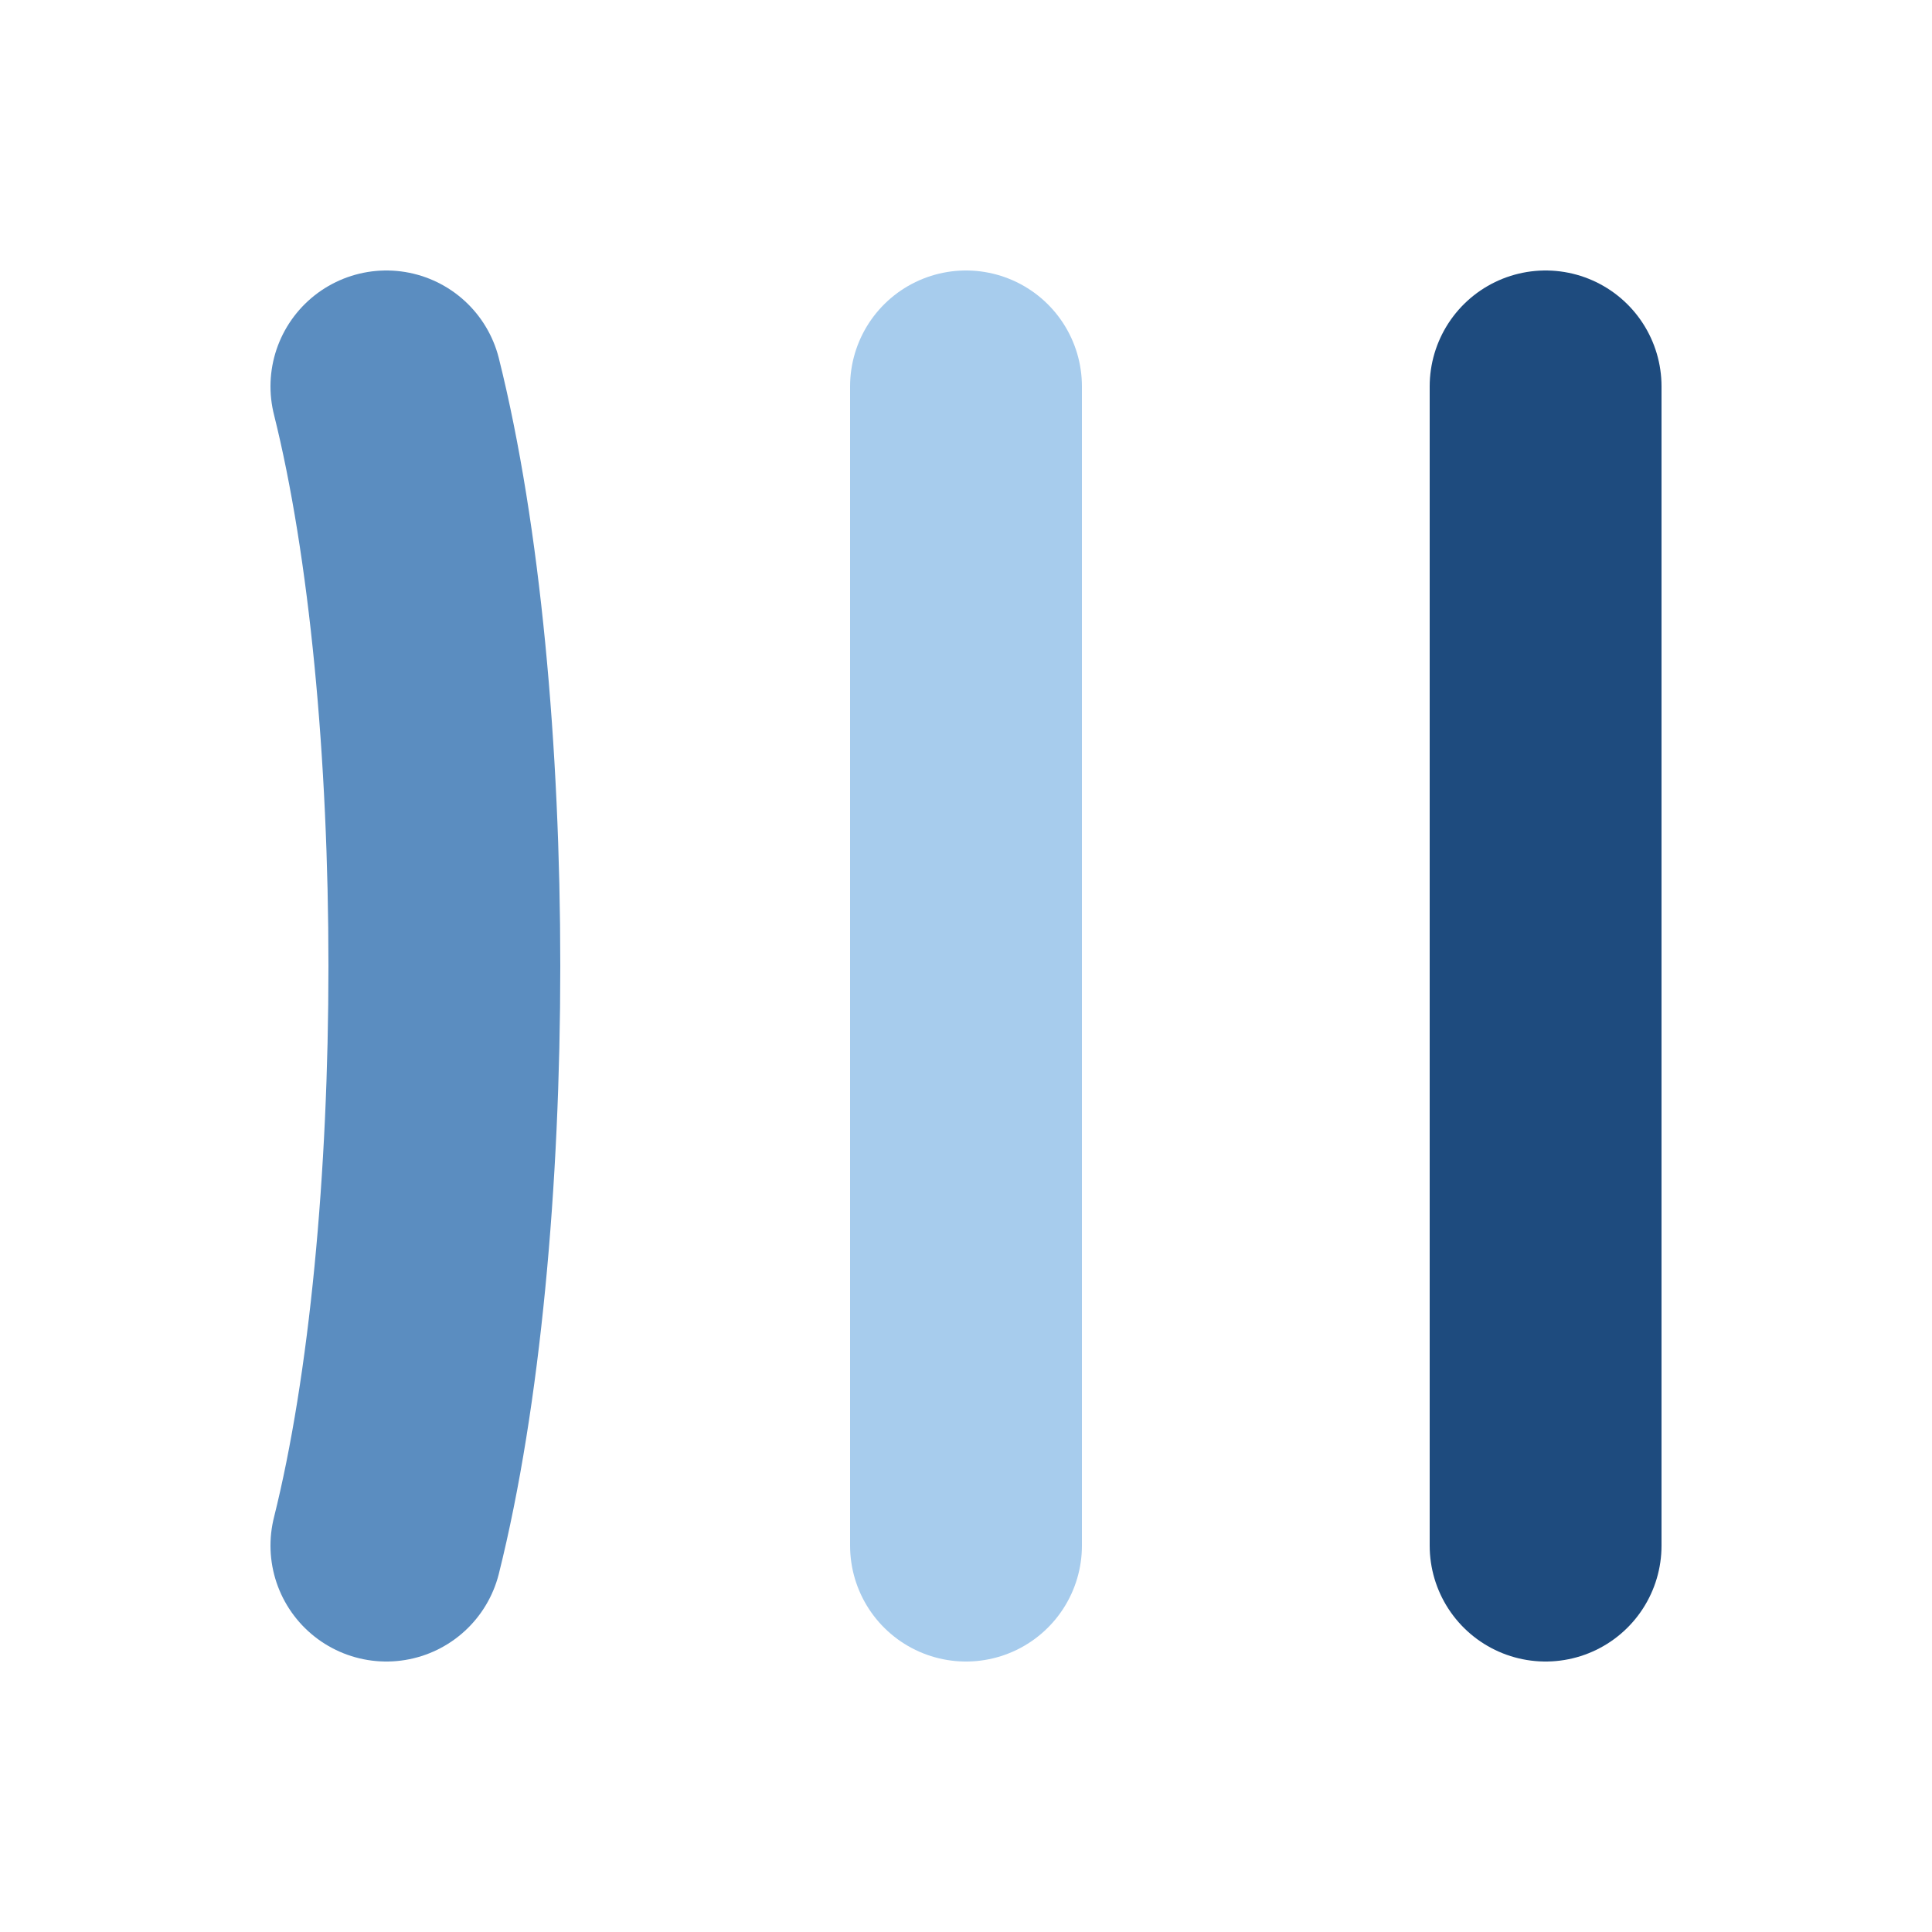
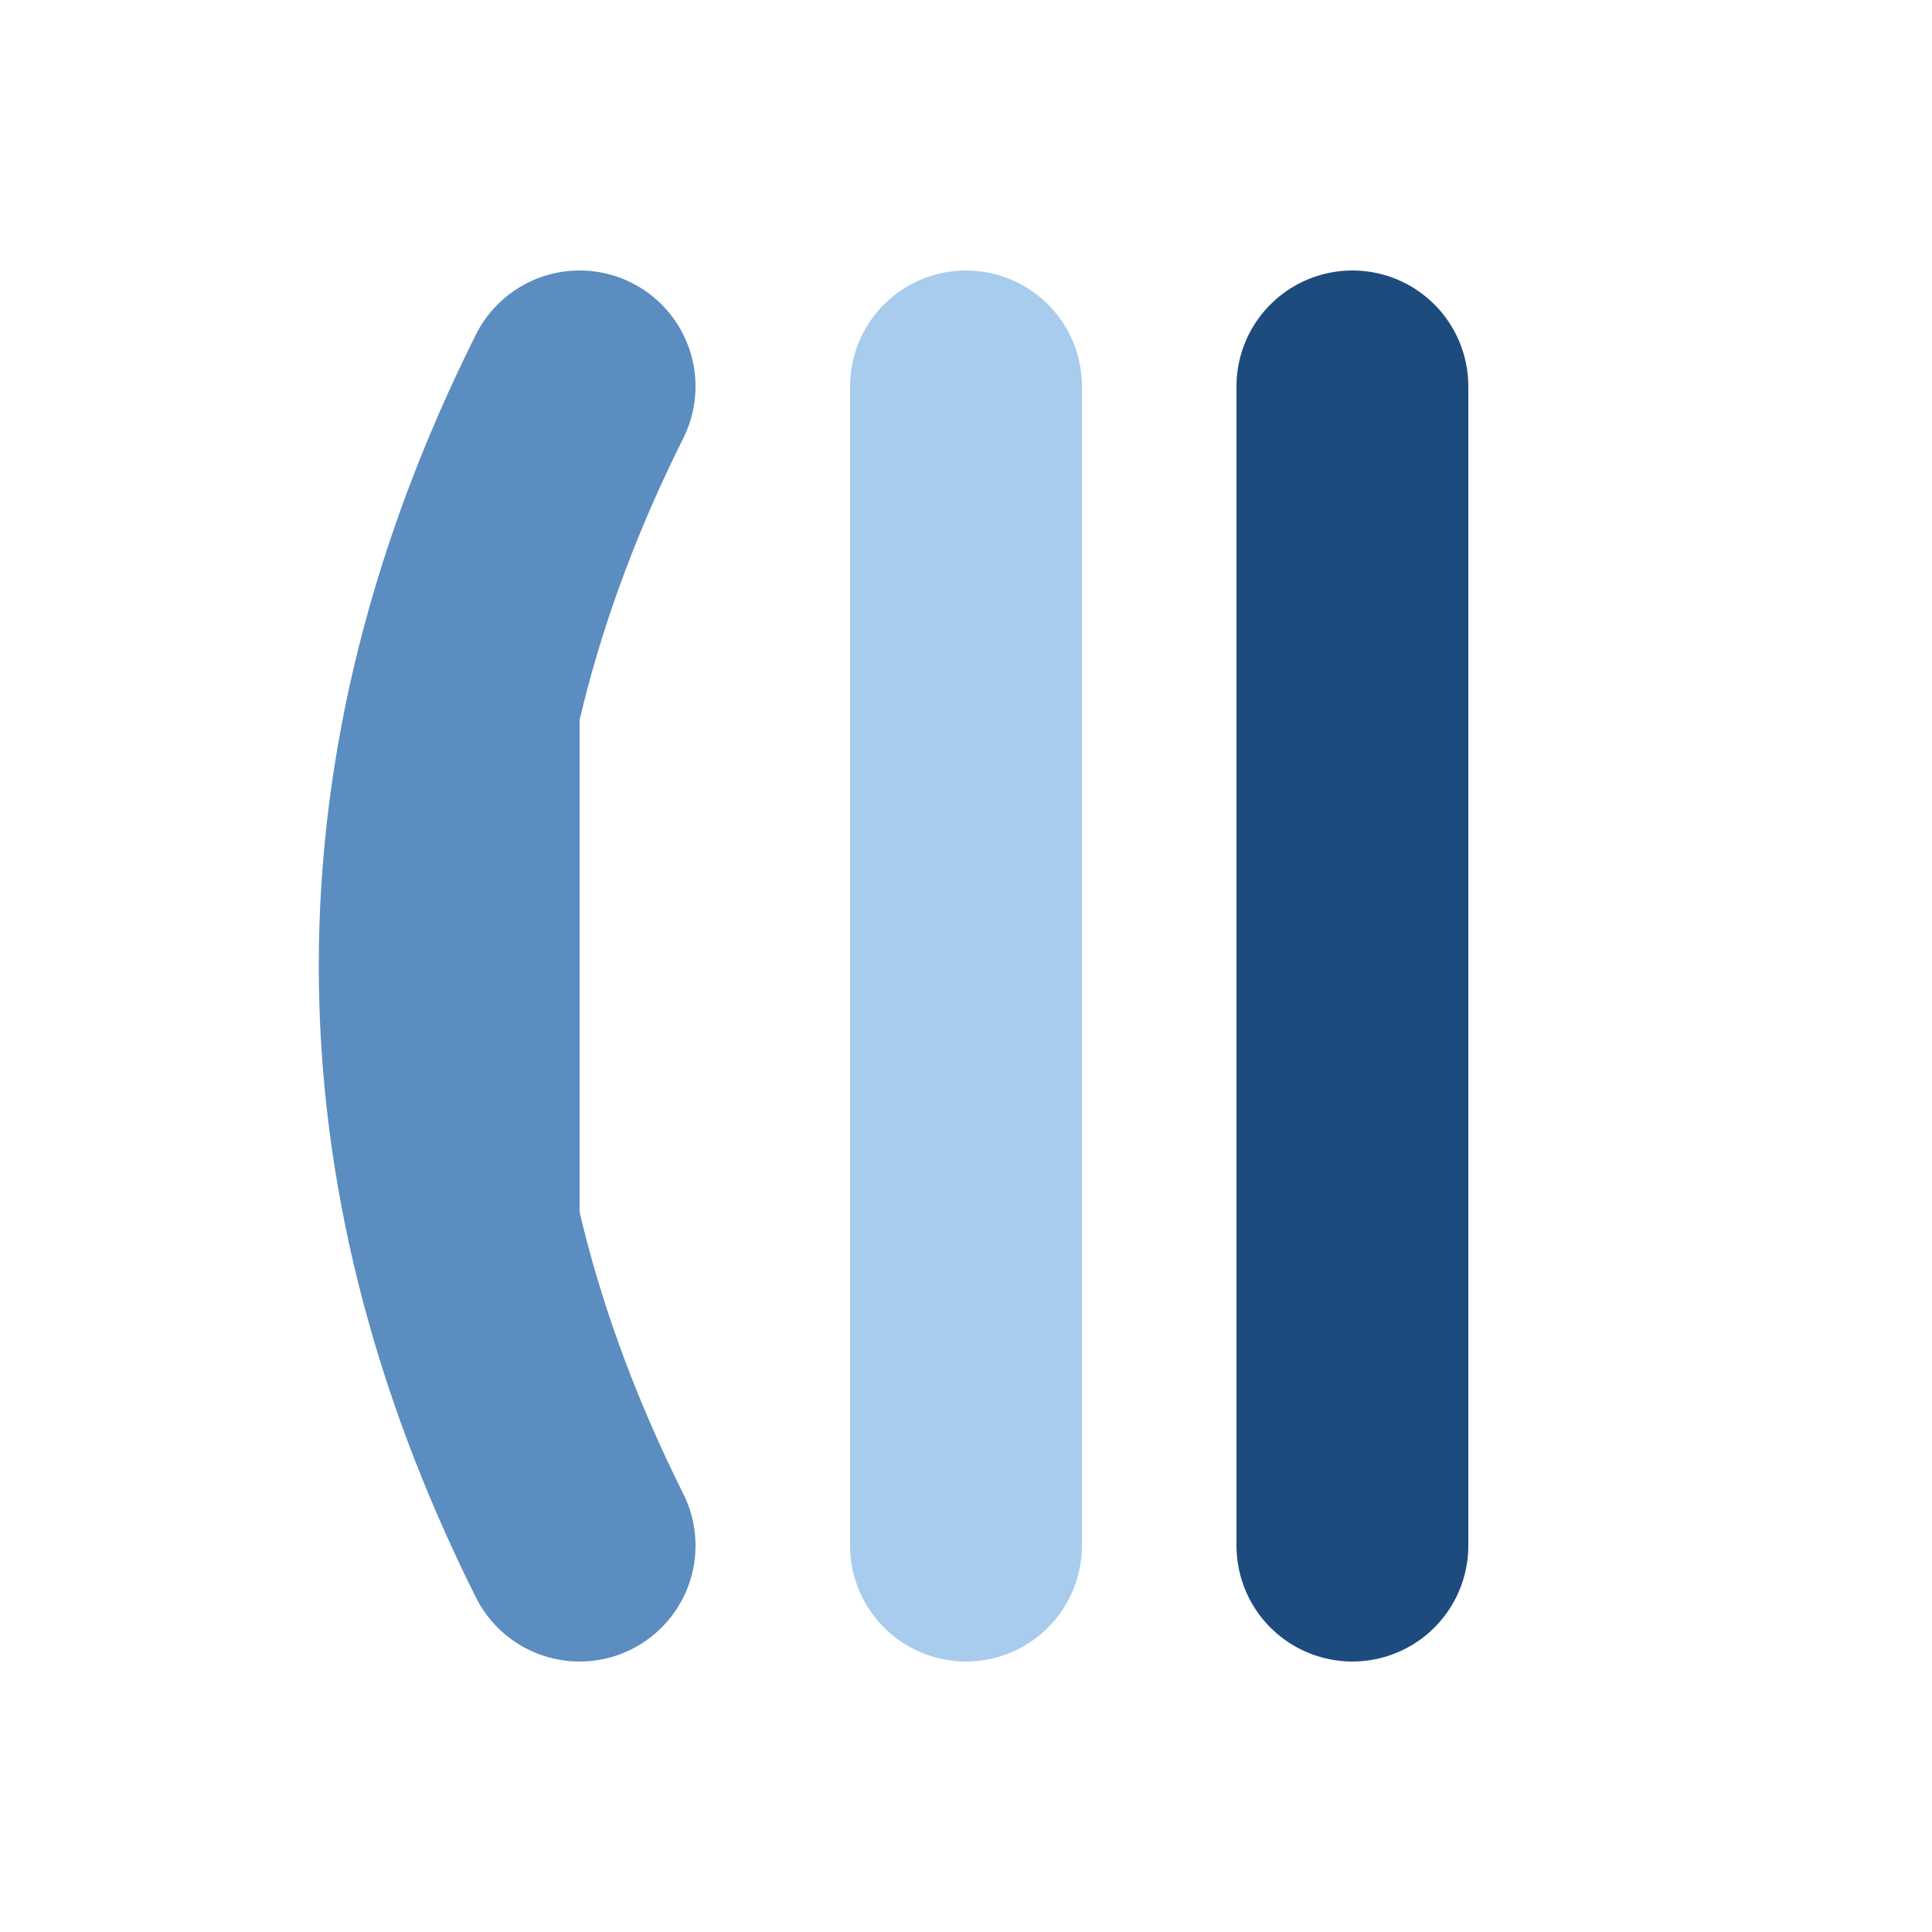
- <svg xmlns="http://www.w3.org/2000/svg" width="500" height="500" viewBox="0 0 500 500">
+ <svg xmlns="http://www.w3.org/2000/svg" viewBox="0 0 500 500">
  <g transform="translate(100, 100)">
-     <path d="M 0,0 C 20,80 20,220 0,300" stroke="#5B8DC0" stroke-width="60" fill="none" stroke-linecap="round" />
-     <path d="M 150,0 L 150,300" stroke="#A7CCED" stroke-width="60" stroke-linecap="round" />
-     <path d="M 300,0 L 300,300" stroke="#1E4B7E" stroke-width="60" stroke-linecap="round" />
+     <path d="M 50,0 C 0,100 0,200 50,300" stroke="#5B8DC0" stroke-width="60" fill="#5B8DC0" stroke-linecap="round" />
+     <path d="M 150,0 L 150,300" stroke="#A7CCED" stroke-width="60" fill="#A7CCED" stroke-linecap="round" />
+     <path d="M 250,0 L 250,300" stroke="#1E4B7E" stroke-width="60" fill="#1E4B7E" stroke-linecap="round" />
  </g>
</svg>
